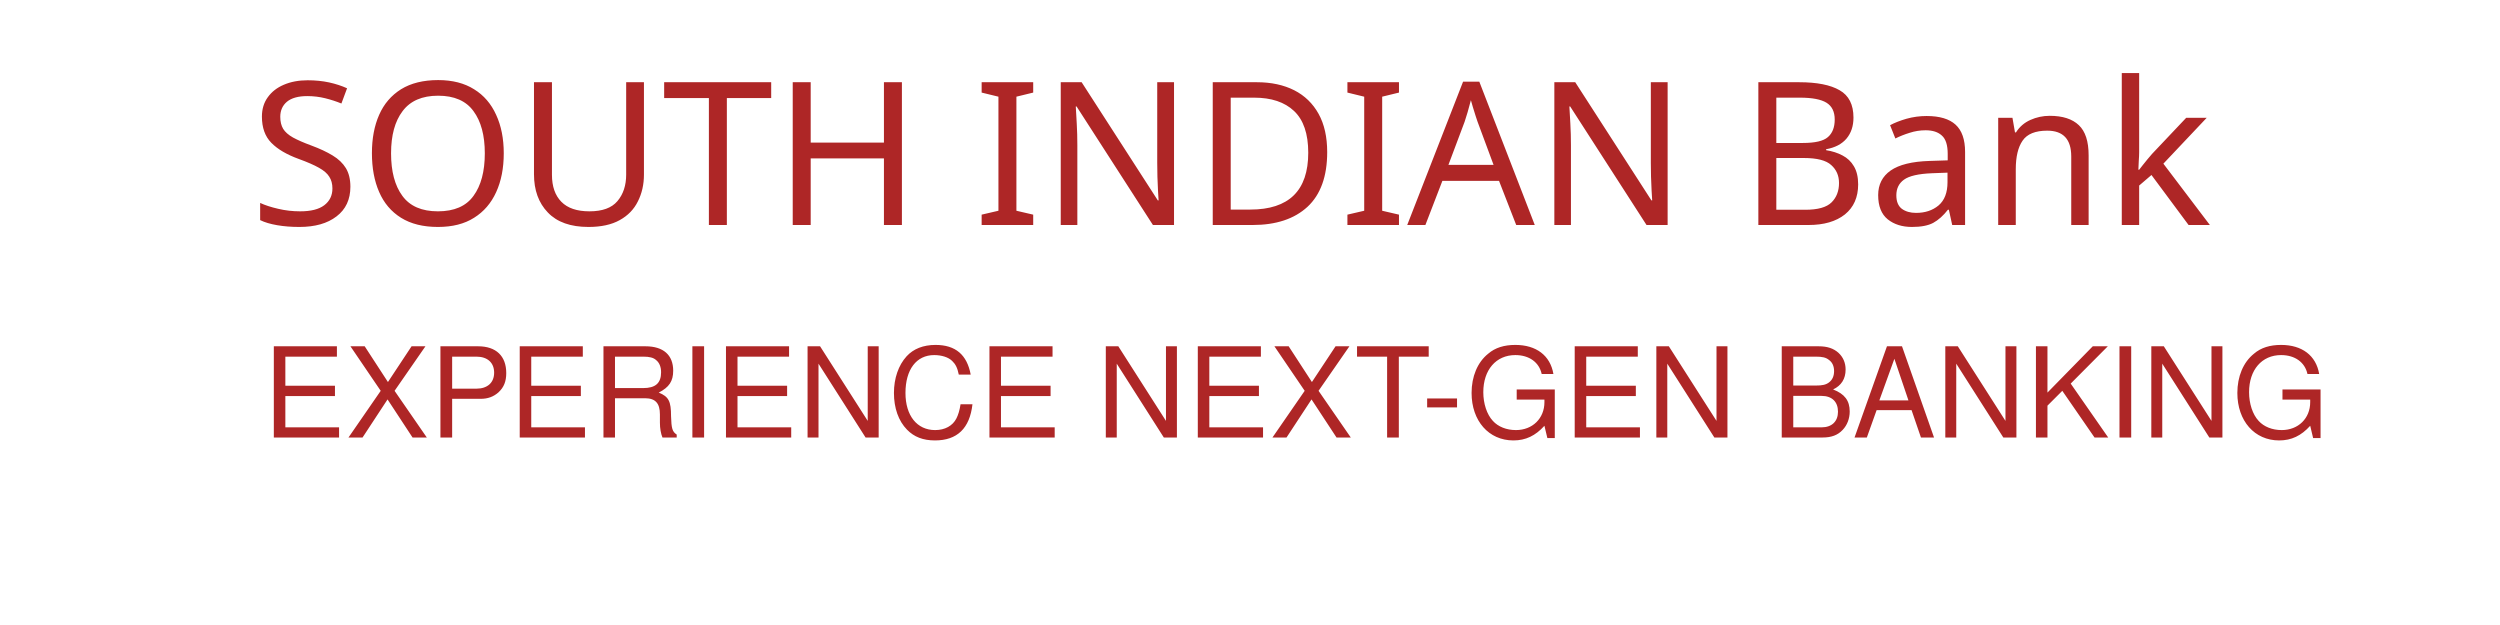
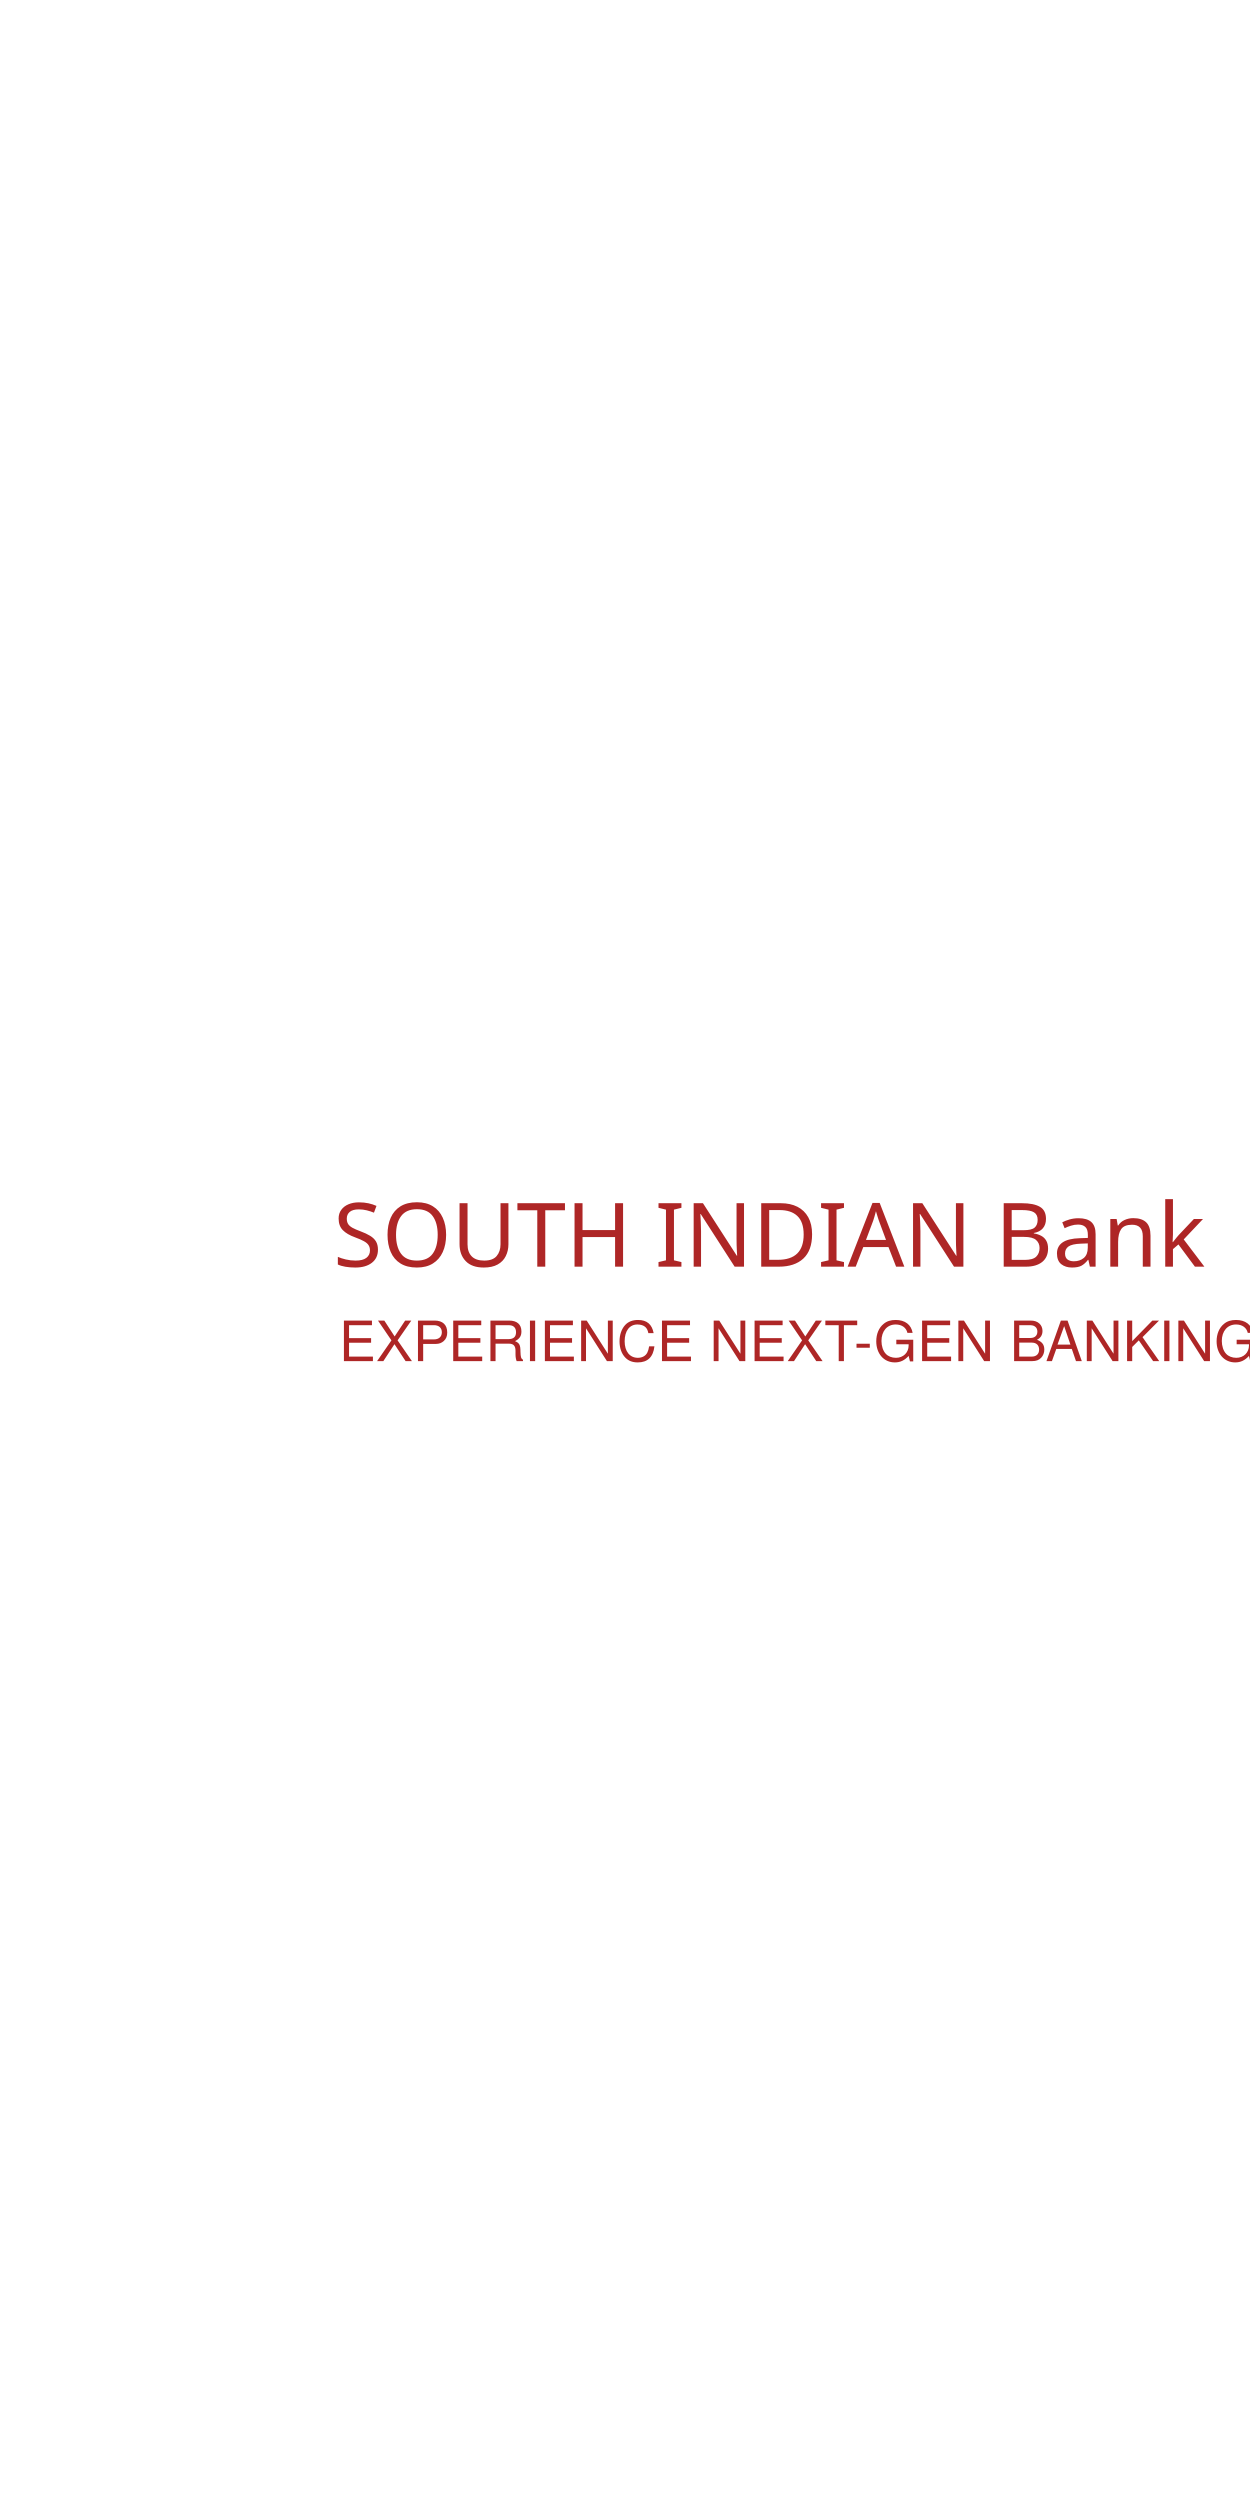
- <svg xmlns="http://www.w3.org/2000/svg" xmlns:xlink="http://www.w3.org/1999/xlink" viewBox="40 10 200 50">
+ <svg xmlns="http://www.w3.org/2000/svg" xmlns:xlink="http://www.w3.org/1999/xlink" width="25" height="50" viewBox="0 0 225 50">
  <g fill="none" fill-rule="evenodd">
    <use fill="#4CAF50" xlink:href="#a" />
    <text fill="#ae2626" font-family="Futura-Medium, Futura" font-size="16" font-weight="400">
      <tspan x="60" y="28">SOUTH INDIAN Bank</tspan>
    </text>
    <text fill="#ae2626" font-family="Helvetica-Light, Helvetica" font-size="10" font-weight="300">
      <tspan x="61" y="45">EXPERIENCE NEXT-GEN BANKING</tspan>
    </text>
  </g>
</svg>
